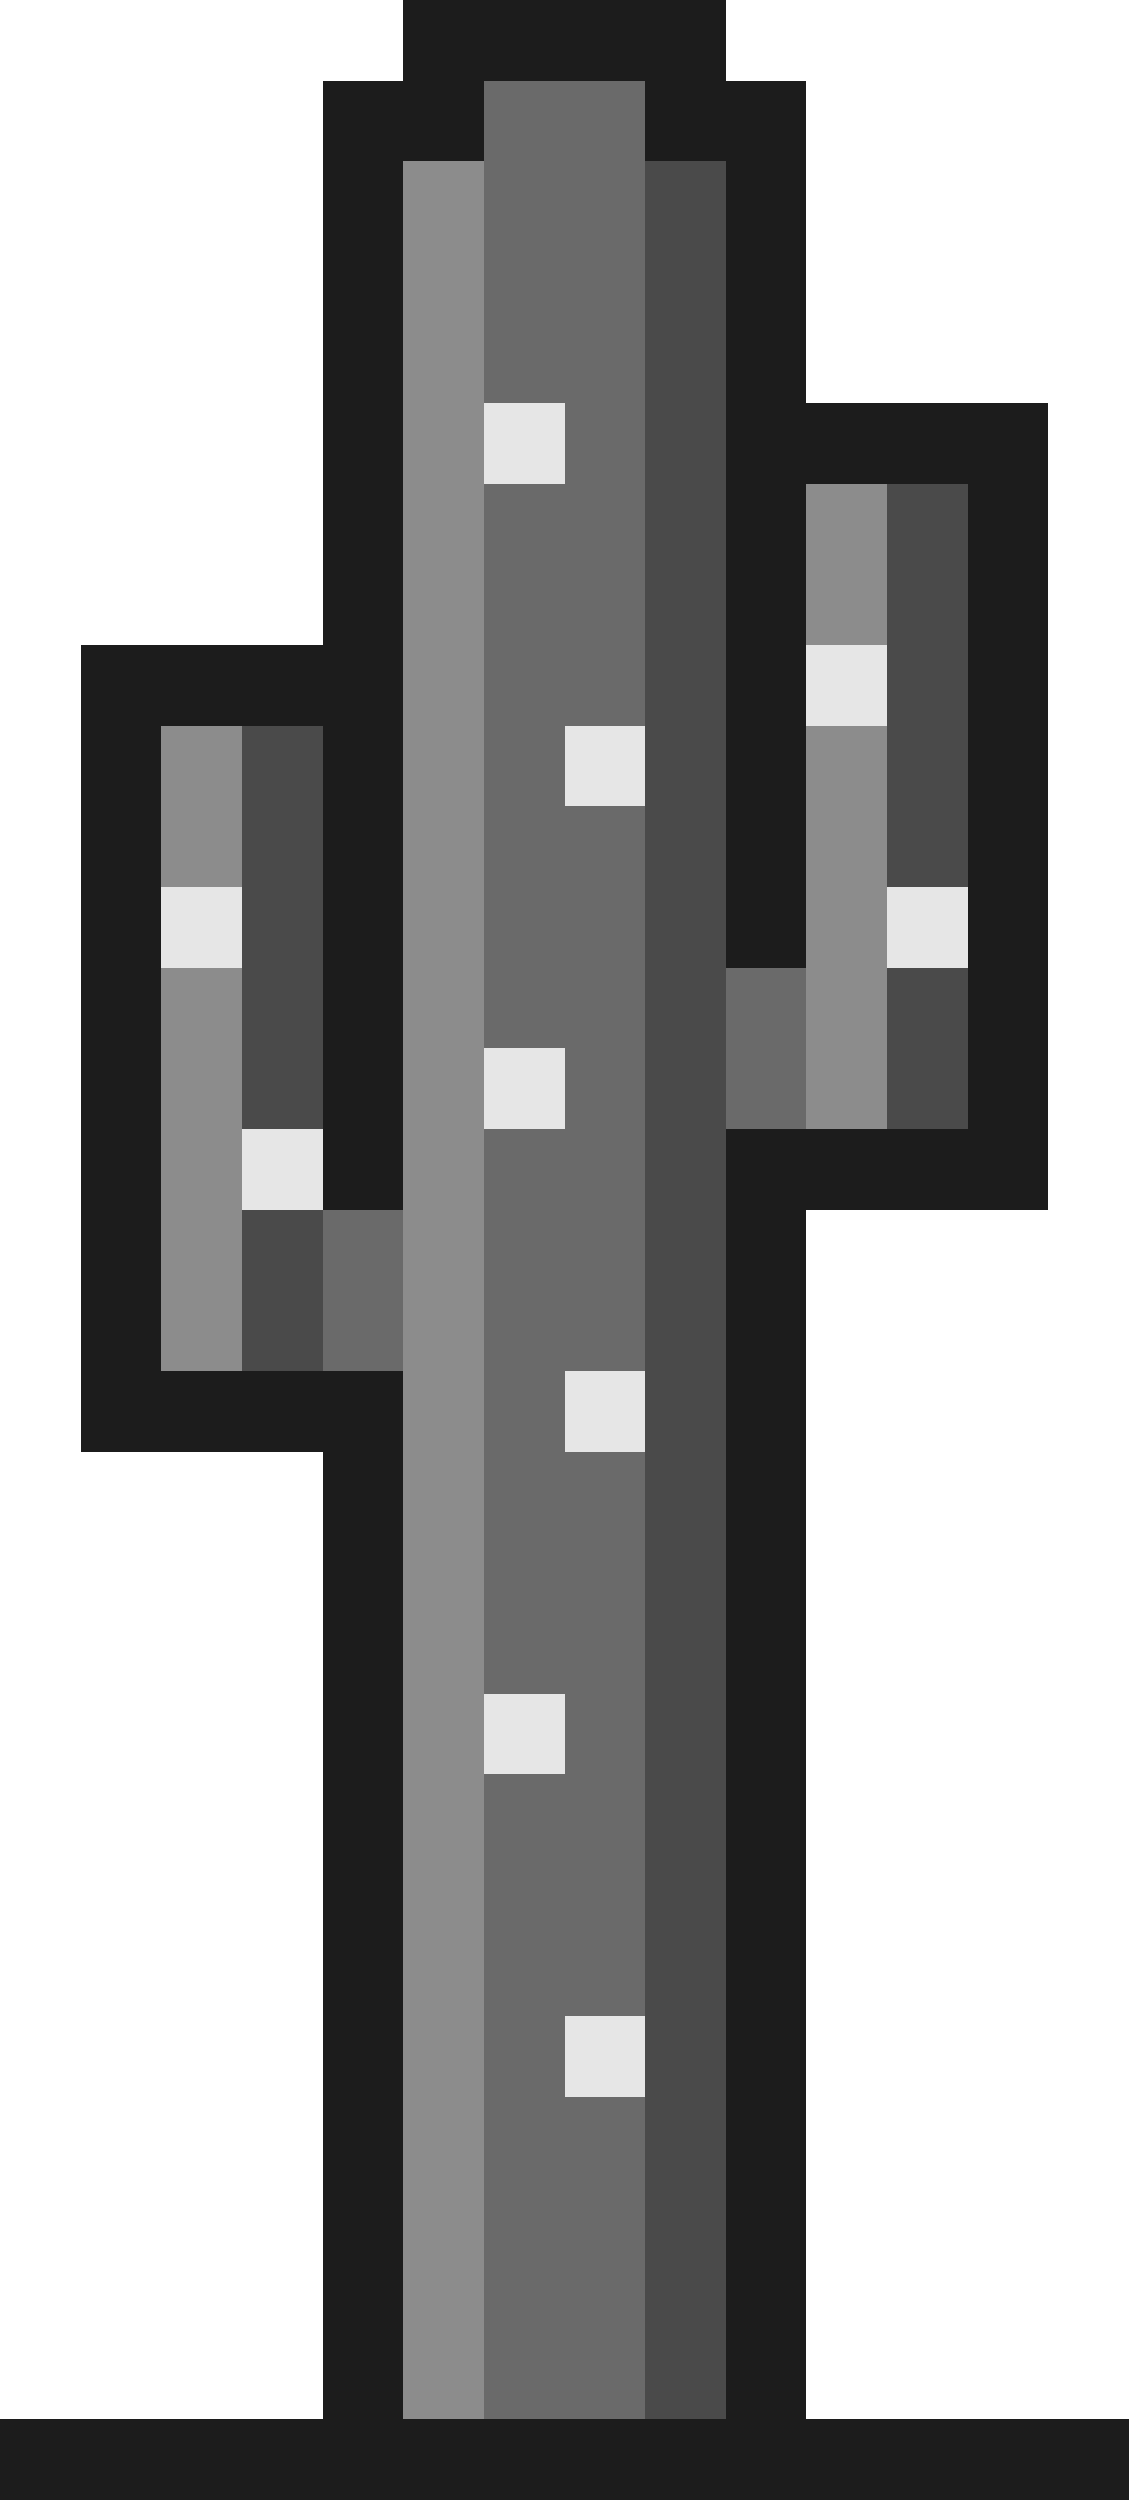
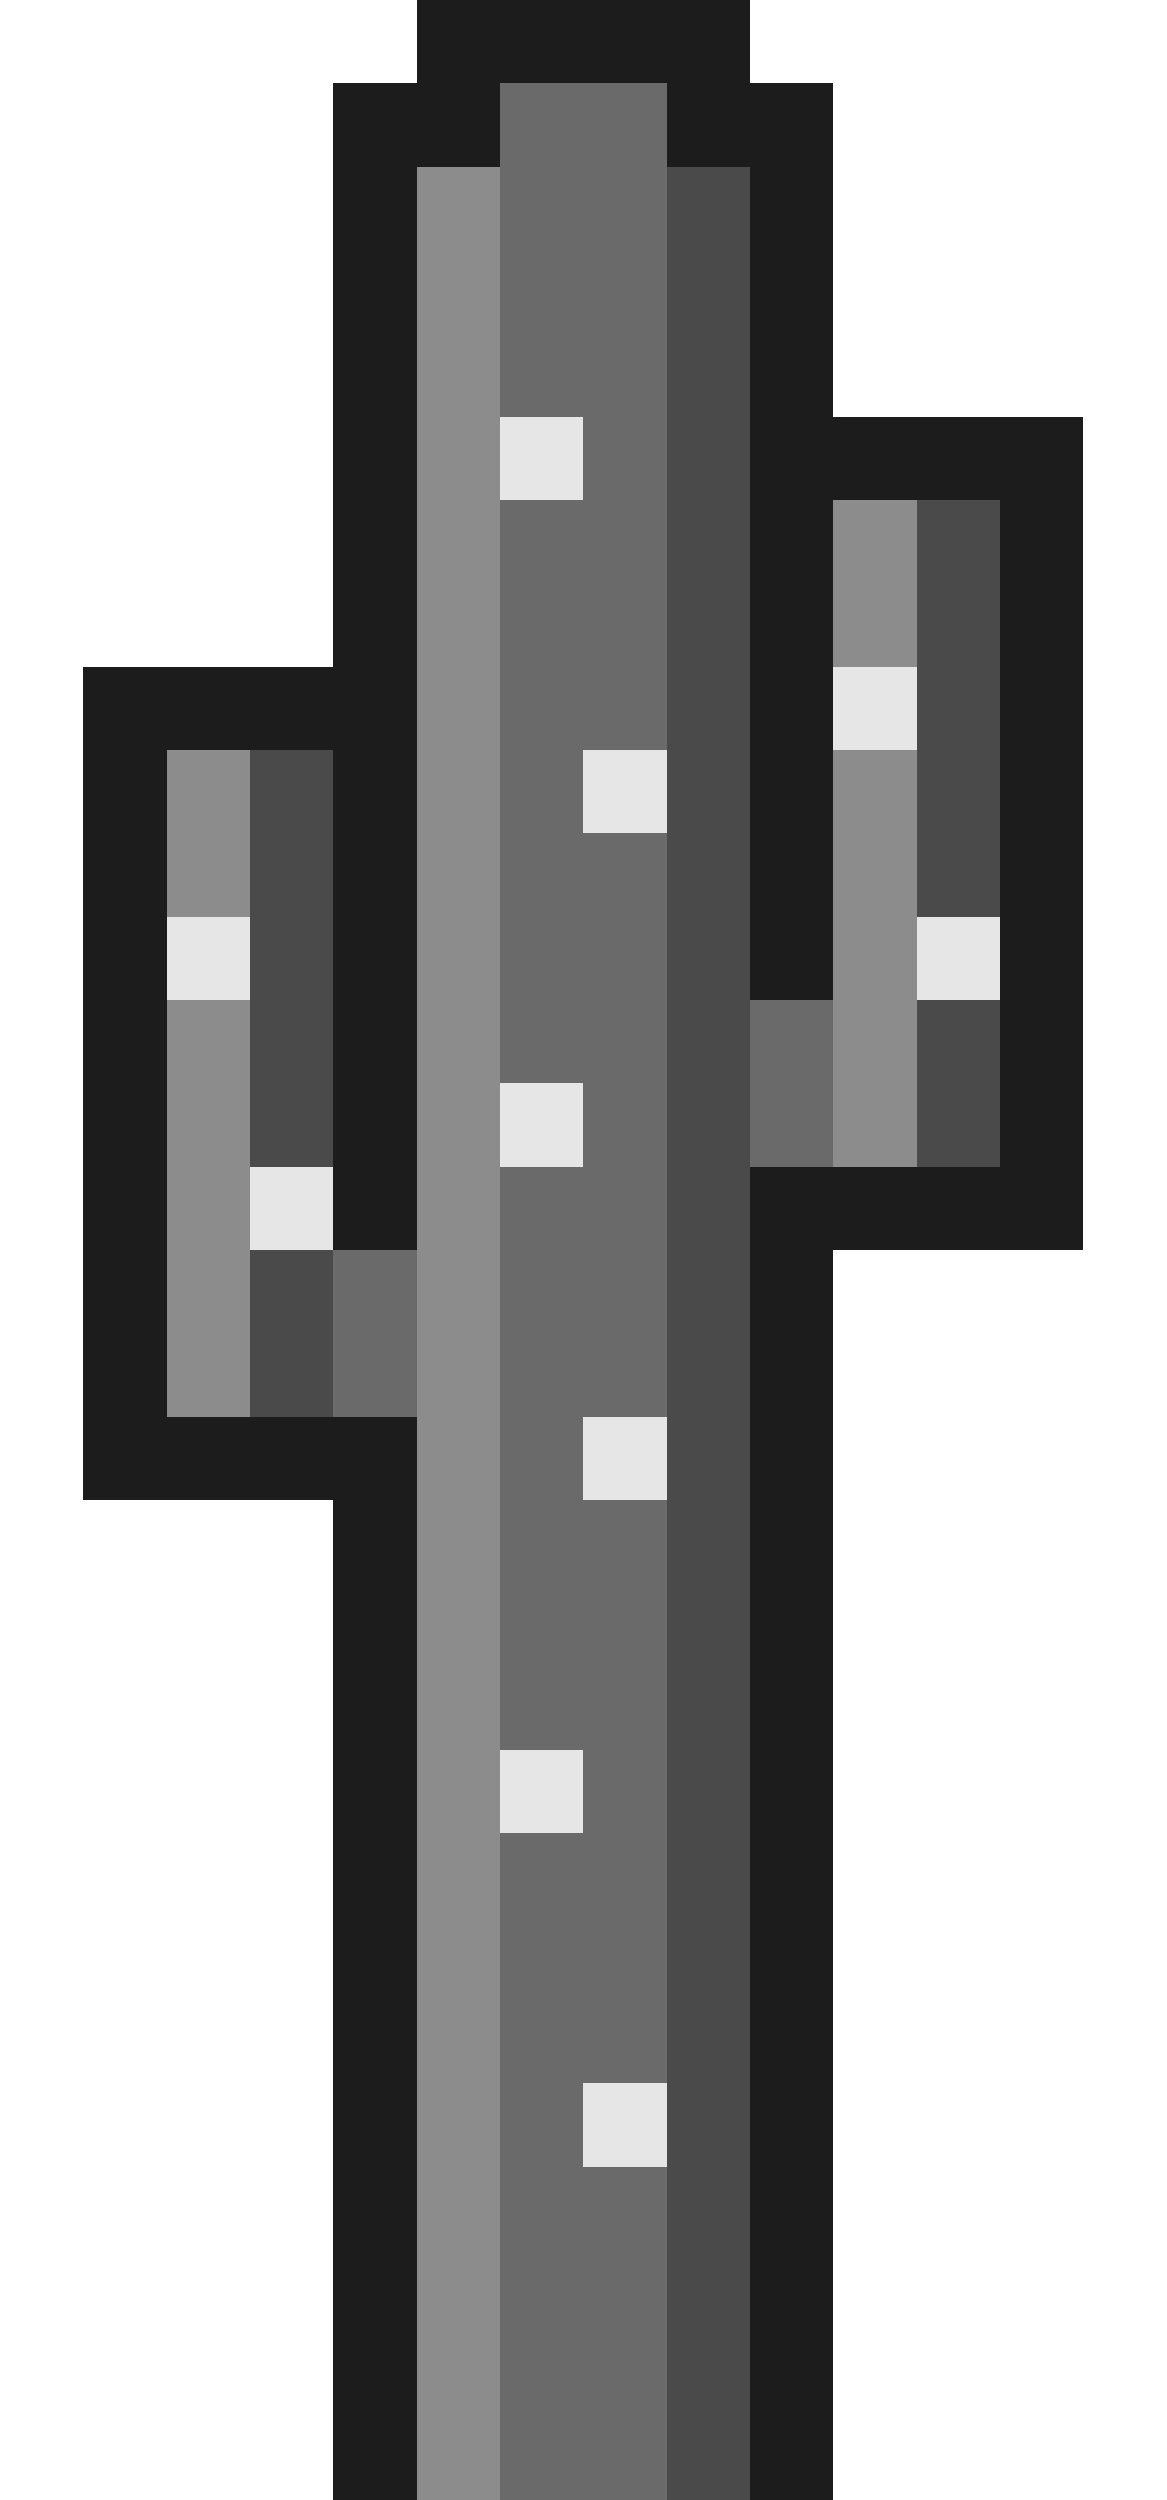
- <svg xmlns="http://www.w3.org/2000/svg" viewBox="0 0 14 31" shape-rendering="crispEdges">
+ <svg xmlns="http://www.w3.org/2000/svg" viewBox="0 0 14 30" shape-rendering="crispEdges">
  <g fill="#1c1c1c">
    <rect x="4" y="1" width="6" height="30" />
    <rect x="5" y="0" width="4" height="3" />
    <rect x="1" y="8" width="4" height="10" />
    <rect x="1" y="14" width="6" height="4" />
    <rect x="9" y="5" width="4" height="10" />
    <rect x="7" y="11" width="6" height="4" />
  </g>
  <g fill="#6a6a6a">
    <rect x="5" y="2" width="4" height="28" />
    <rect x="6" y="1" width="2" height="1" />
    <rect x="2" y="9" width="2" height="8" />
    <rect x="2" y="15" width="4" height="2" />
    <rect x="10" y="6" width="2" height="8" />
    <rect x="8" y="12" width="4" height="2" />
  </g>
  <g fill="#8c8c8c">
    <rect x="5" y="2" width="1" height="28" />
    <rect x="2" y="9" width="1" height="8" />
    <rect x="10" y="6" width="1" height="8" />
  </g>
  <g fill="#4a4a4a">
    <rect x="8" y="2" width="1" height="28" />
    <rect x="3" y="9" width="1" height="8" />
    <rect x="11" y="6" width="1" height="8" />
  </g>
  <g fill="#e6e6e6">
    <rect x="6" y="5" width="1" height="1" />
    <rect x="7" y="9" width="1" height="1" />
    <rect x="6" y="13" width="1" height="1" />
    <rect x="7" y="17" width="1" height="1" />
    <rect x="6" y="21" width="1" height="1" />
    <rect x="7" y="25" width="1" height="1" />
    <rect x="2" y="11" width="1" height="1" />
    <rect x="3" y="14" width="1" height="1" />
    <rect x="10" y="8" width="1" height="1" />
    <rect x="11" y="11" width="1" height="1" />
  </g>
-   <rect x="0" y="30" width="14" height="1" fill="#1c1c1c" />
</svg>
